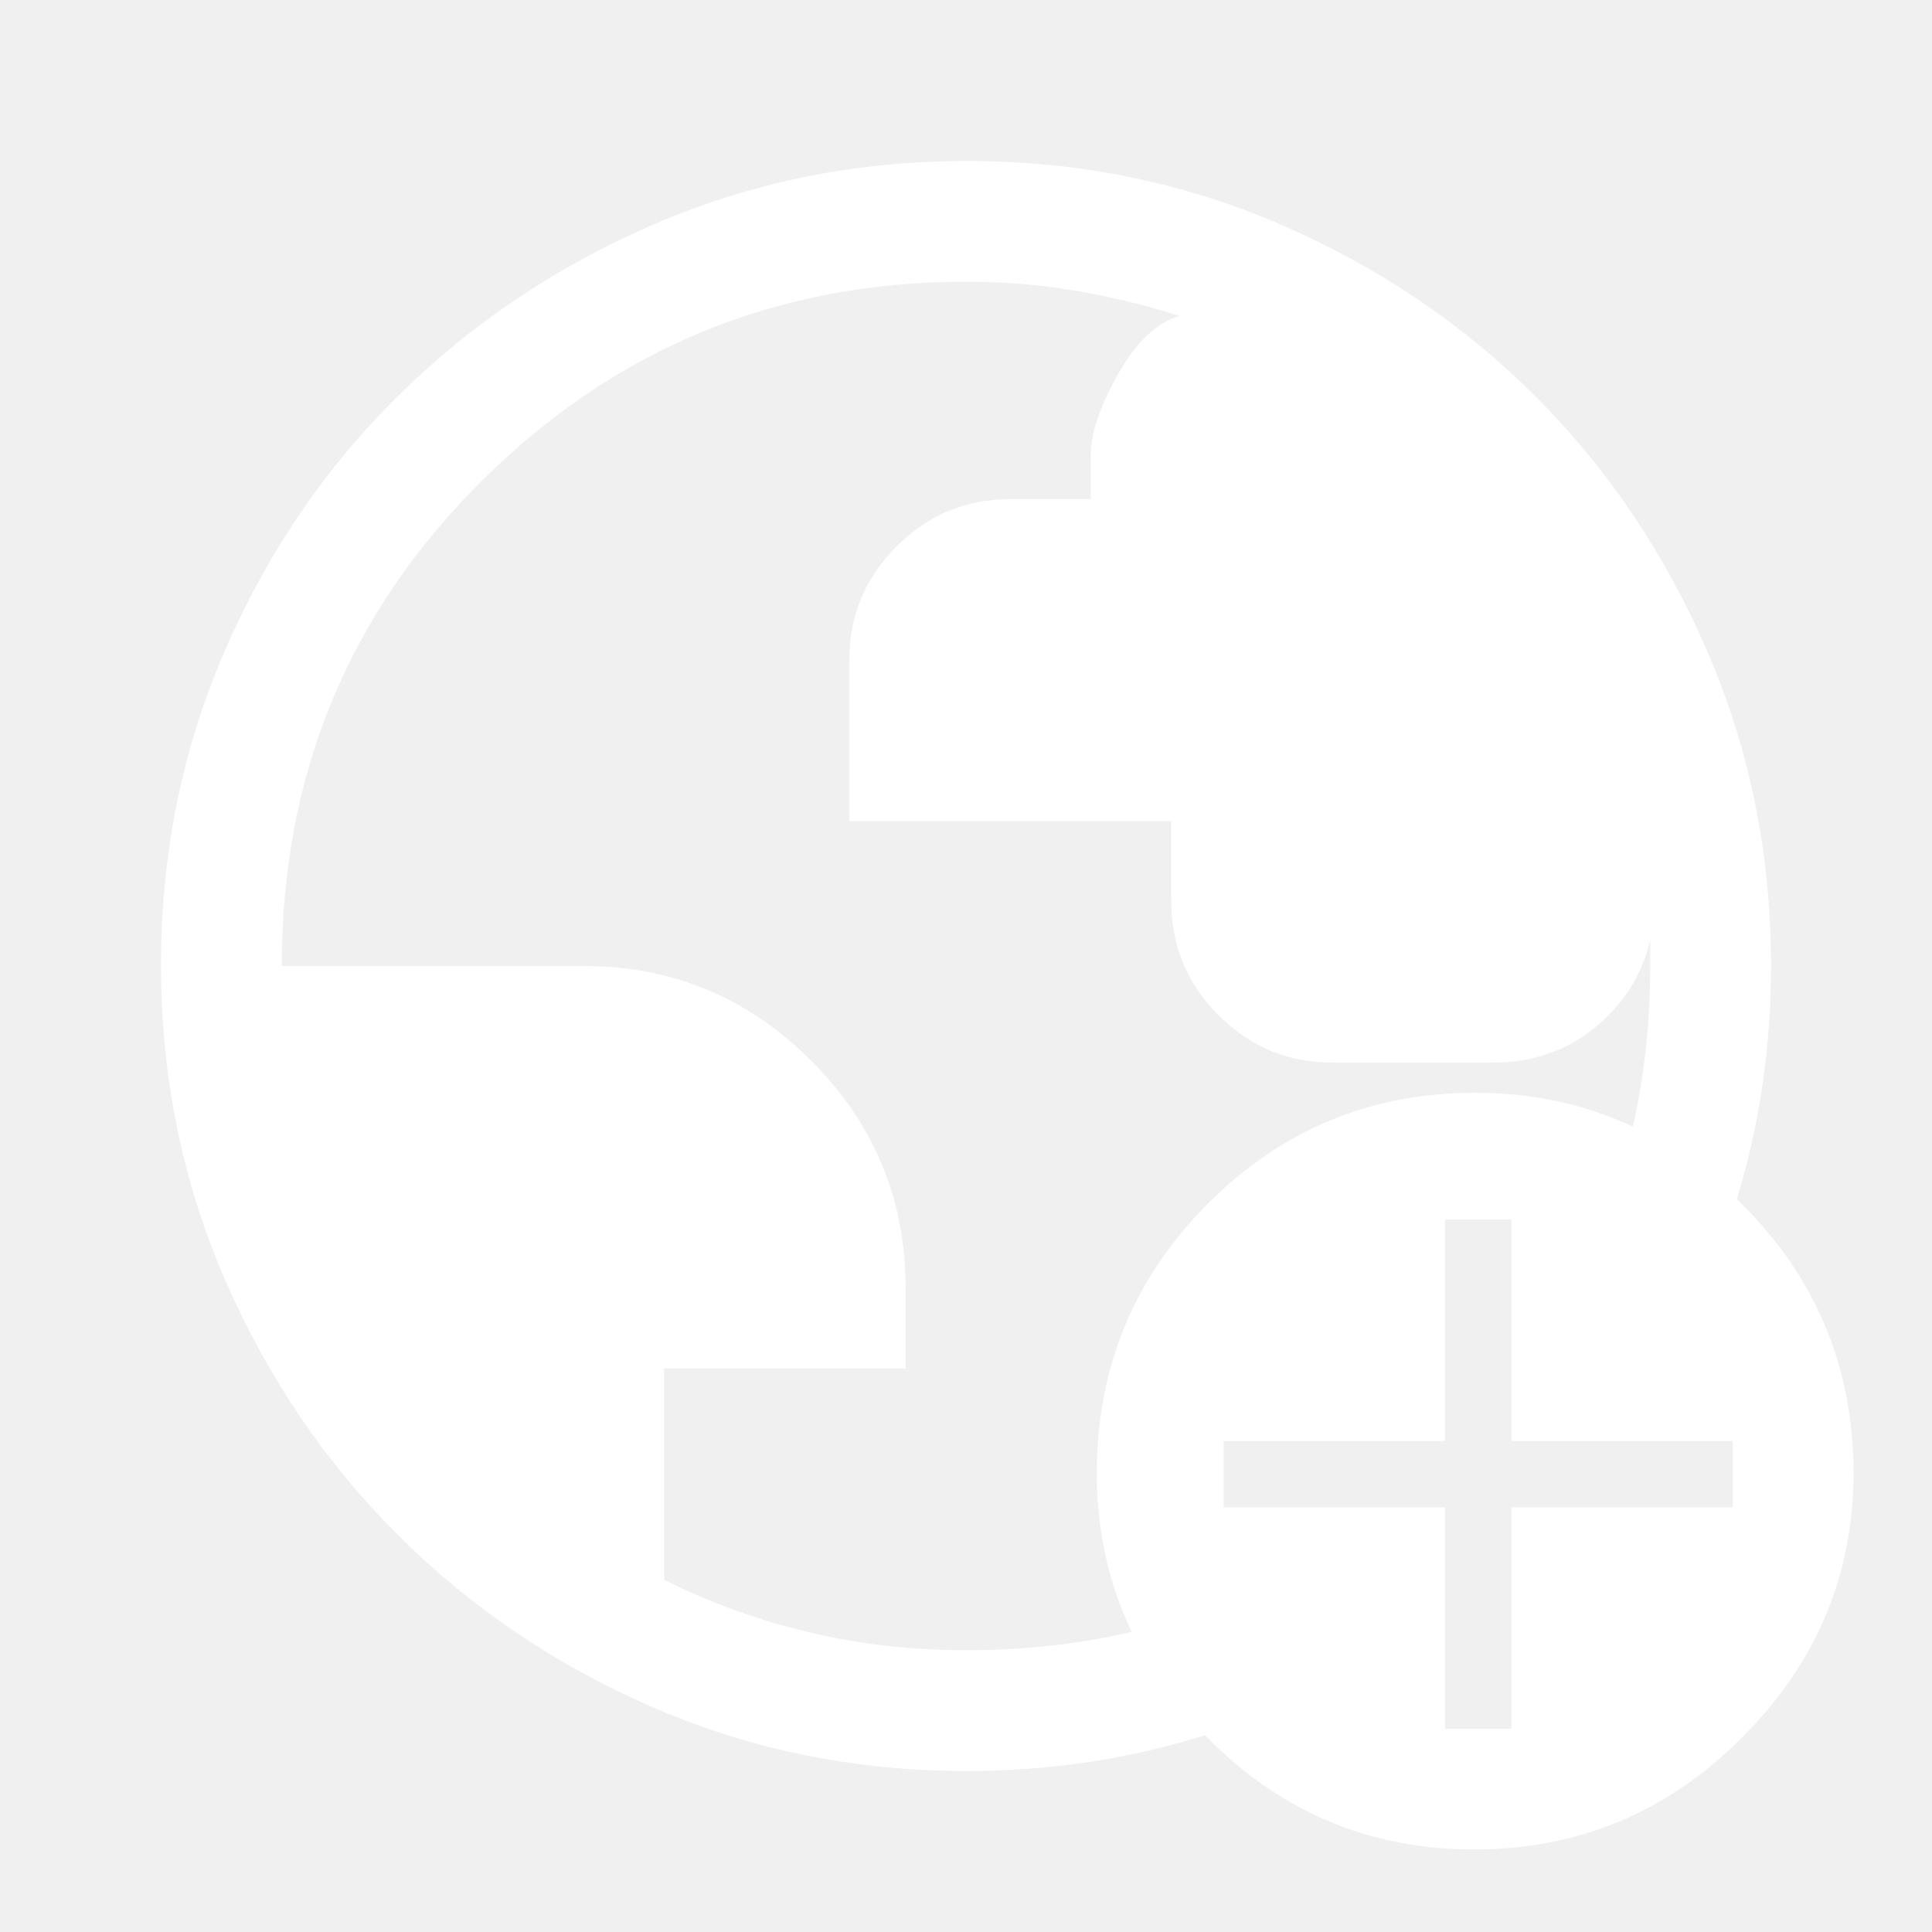
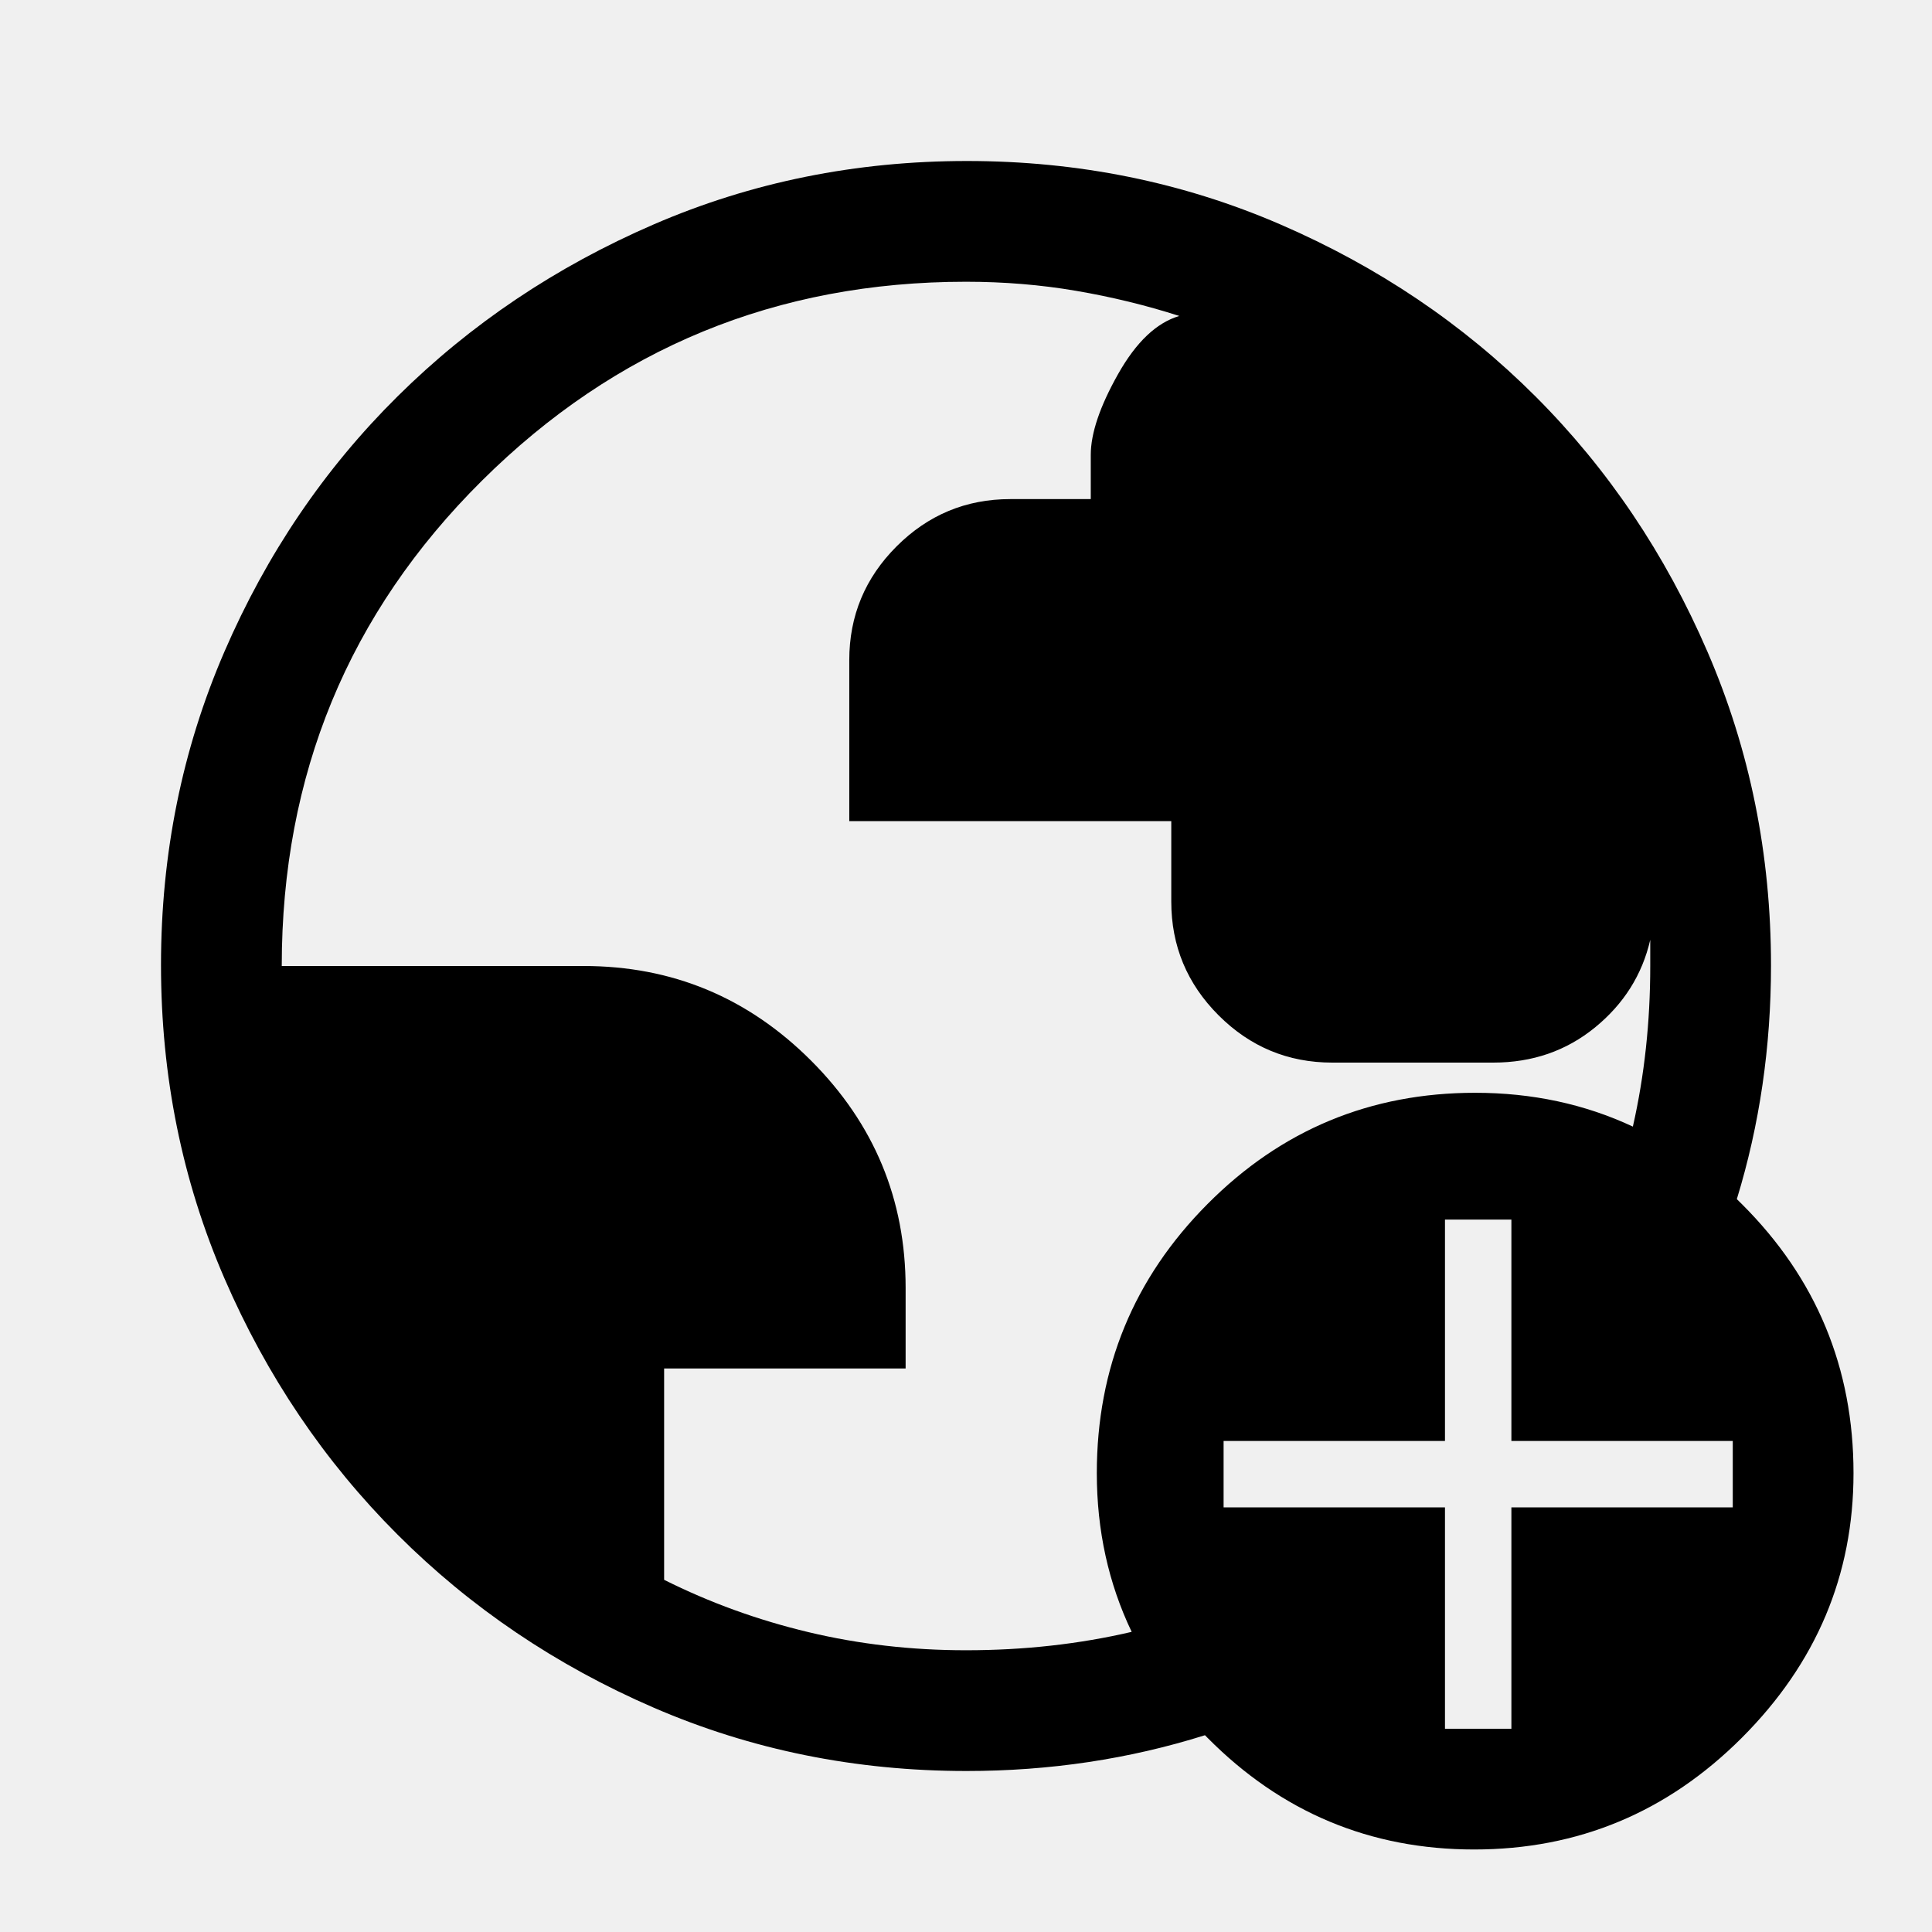
<svg xmlns="http://www.w3.org/2000/svg" width="48" height="48" viewBox="0 0 48 48" fill="none">
-   <path fill="#ffffff" fill-rule="evenodd" clip-rule="evenodd" d="M16.238 42.425C18.664 43.475 21.256 44 24.014 44C26.079 44 28.054 43.704 29.937 43.111C29.958 43.133 29.979 43.154 30 43.175C31.833 45.025 34.042 45.95 36.625 45.95C39.208 45.95 41.425 45.025 43.275 43.175C45.125 41.325 46.05 39.133 46.05 36.6C46.05 33.986 45.125 31.757 43.275 29.914C43.234 29.873 43.193 29.832 43.151 29.792C43.717 27.947 44 26.012 44 23.986C44 21.229 43.475 18.633 42.425 16.2C41.375 13.767 39.95 11.65 38.15 9.85C36.35 8.05 34.236 6.625 31.808 5.575C29.38 4.525 26.786 4 24.025 4C21.264 4 18.67 4.525 16.242 5.575C13.814 6.625 11.692 8.05 9.875 9.85C8.058 11.65 6.625 13.764 5.575 16.192C4.525 18.62 4 21.214 4 23.975C4 26.736 4.525 29.33 5.575 31.758C6.625 34.186 8.058 36.308 9.875 38.125C11.692 39.942 13.813 41.375 16.238 42.425ZM38.783 37.45H37.55V38.695V42.95H35.9V40.062V37.45H34.473H30.4V35.8H35.9V30.3H37.55V33.05V34.334V35.8H40.127H43.05V36.625V37.45H38.783ZM40.568 27.99C40.856 26.72 41 25.39 41 24V23.35C40.8 24.217 40.343 24.942 39.63 25.525C38.916 26.108 38.073 26.4 37.1 26.4H33.1C32 26.4 31.058 26.008 30.275 25.225C29.492 24.442 29.1 23.5 29.1 22.4V20.4H21.1V16.4C21.1 15.3 21.492 14.358 22.275 13.575C23.058 12.792 24 12.4 25.1 12.4H27.1V11.3C27.1 10.767 27.325 10.1 27.775 9.3C28.225 8.5 28.733 8.017 29.3 7.85C28.467 7.583 27.611 7.375 26.732 7.225C25.854 7.075 24.943 7 24 7C19.3 7 15.292 8.647 11.975 11.941C8.658 15.234 7 19.254 7 24H14.5C16.7 24 18.583 24.783 20.15 26.35C21.717 27.917 22.5 29.8 22.5 32V34H16.5V39.25C17.633 39.817 18.828 40.25 20.085 40.55C21.342 40.85 22.647 41 24 41C25.439 41 26.811 40.848 28.116 40.543C27.539 39.336 27.25 38.022 27.25 36.6C27.25 33.986 28.166 31.757 30 29.914C31.832 28.071 34.049 27.15 36.65 27.15C38.065 27.15 39.371 27.43 40.568 27.99Z" />
+   <path fill="currentColor" fill-rule="evenodd" clip-rule="evenodd" d="M16.238 42.425C18.664 43.475 21.256 44 24.014 44C26.079 44 28.054 43.704 29.937 43.111C29.958 43.133 29.979 43.154 30 43.175C31.833 45.025 34.042 45.95 36.625 45.95C39.208 45.95 41.425 45.025 43.275 43.175C45.125 41.325 46.05 39.133 46.05 36.6C46.05 33.986 45.125 31.757 43.275 29.914C43.234 29.873 43.193 29.832 43.151 29.792C43.717 27.947 44 26.012 44 23.986C44 21.229 43.475 18.633 42.425 16.2C41.375 13.767 39.95 11.65 38.15 9.85C36.35 8.05 34.236 6.625 31.808 5.575C29.38 4.525 26.786 4 24.025 4C21.264 4 18.67 4.525 16.242 5.575C13.814 6.625 11.692 8.05 9.875 9.85C8.058 11.65 6.625 13.764 5.575 16.192C4.525 18.62 4 21.214 4 23.975C4 26.736 4.525 29.33 5.575 31.758C6.625 34.186 8.058 36.308 9.875 38.125C11.692 39.942 13.813 41.375 16.238 42.425ZM38.783 37.45H37.55V38.695V42.95H35.9V40.062V37.45H34.473H30.4V35.8H35.9V30.3H37.55V33.05V34.334V35.8H40.127H43.05V36.625V37.45H38.783ZM40.568 27.99C40.856 26.72 41 25.39 41 24V23.35C40.8 24.217 40.343 24.942 39.63 25.525C38.916 26.108 38.073 26.4 37.1 26.4H33.1C32 26.4 31.058 26.008 30.275 25.225C29.492 24.442 29.1 23.5 29.1 22.4V20.4H21.1V16.4C21.1 15.3 21.492 14.358 22.275 13.575C23.058 12.792 24 12.4 25.1 12.4H27.1V11.3C27.1 10.767 27.325 10.1 27.775 9.3C28.225 8.5 28.733 8.017 29.3 7.85C28.467 7.583 27.611 7.375 26.732 7.225C25.854 7.075 24.943 7 24 7C19.3 7 15.292 8.647 11.975 11.941C8.658 15.234 7 19.254 7 24H14.5C16.7 24 18.583 24.783 20.15 26.35C21.717 27.917 22.5 29.8 22.5 32V34H16.5V39.25C17.633 39.817 18.828 40.25 20.085 40.55C21.342 40.85 22.647 41 24 41C25.439 41 26.811 40.848 28.116 40.543C27.539 39.336 27.25 38.022 27.25 36.6C27.25 33.986 28.166 31.757 30 29.914C31.832 28.071 34.049 27.15 36.65 27.15C38.065 27.15 39.371 27.43 40.568 27.99Z" />
</svg>
